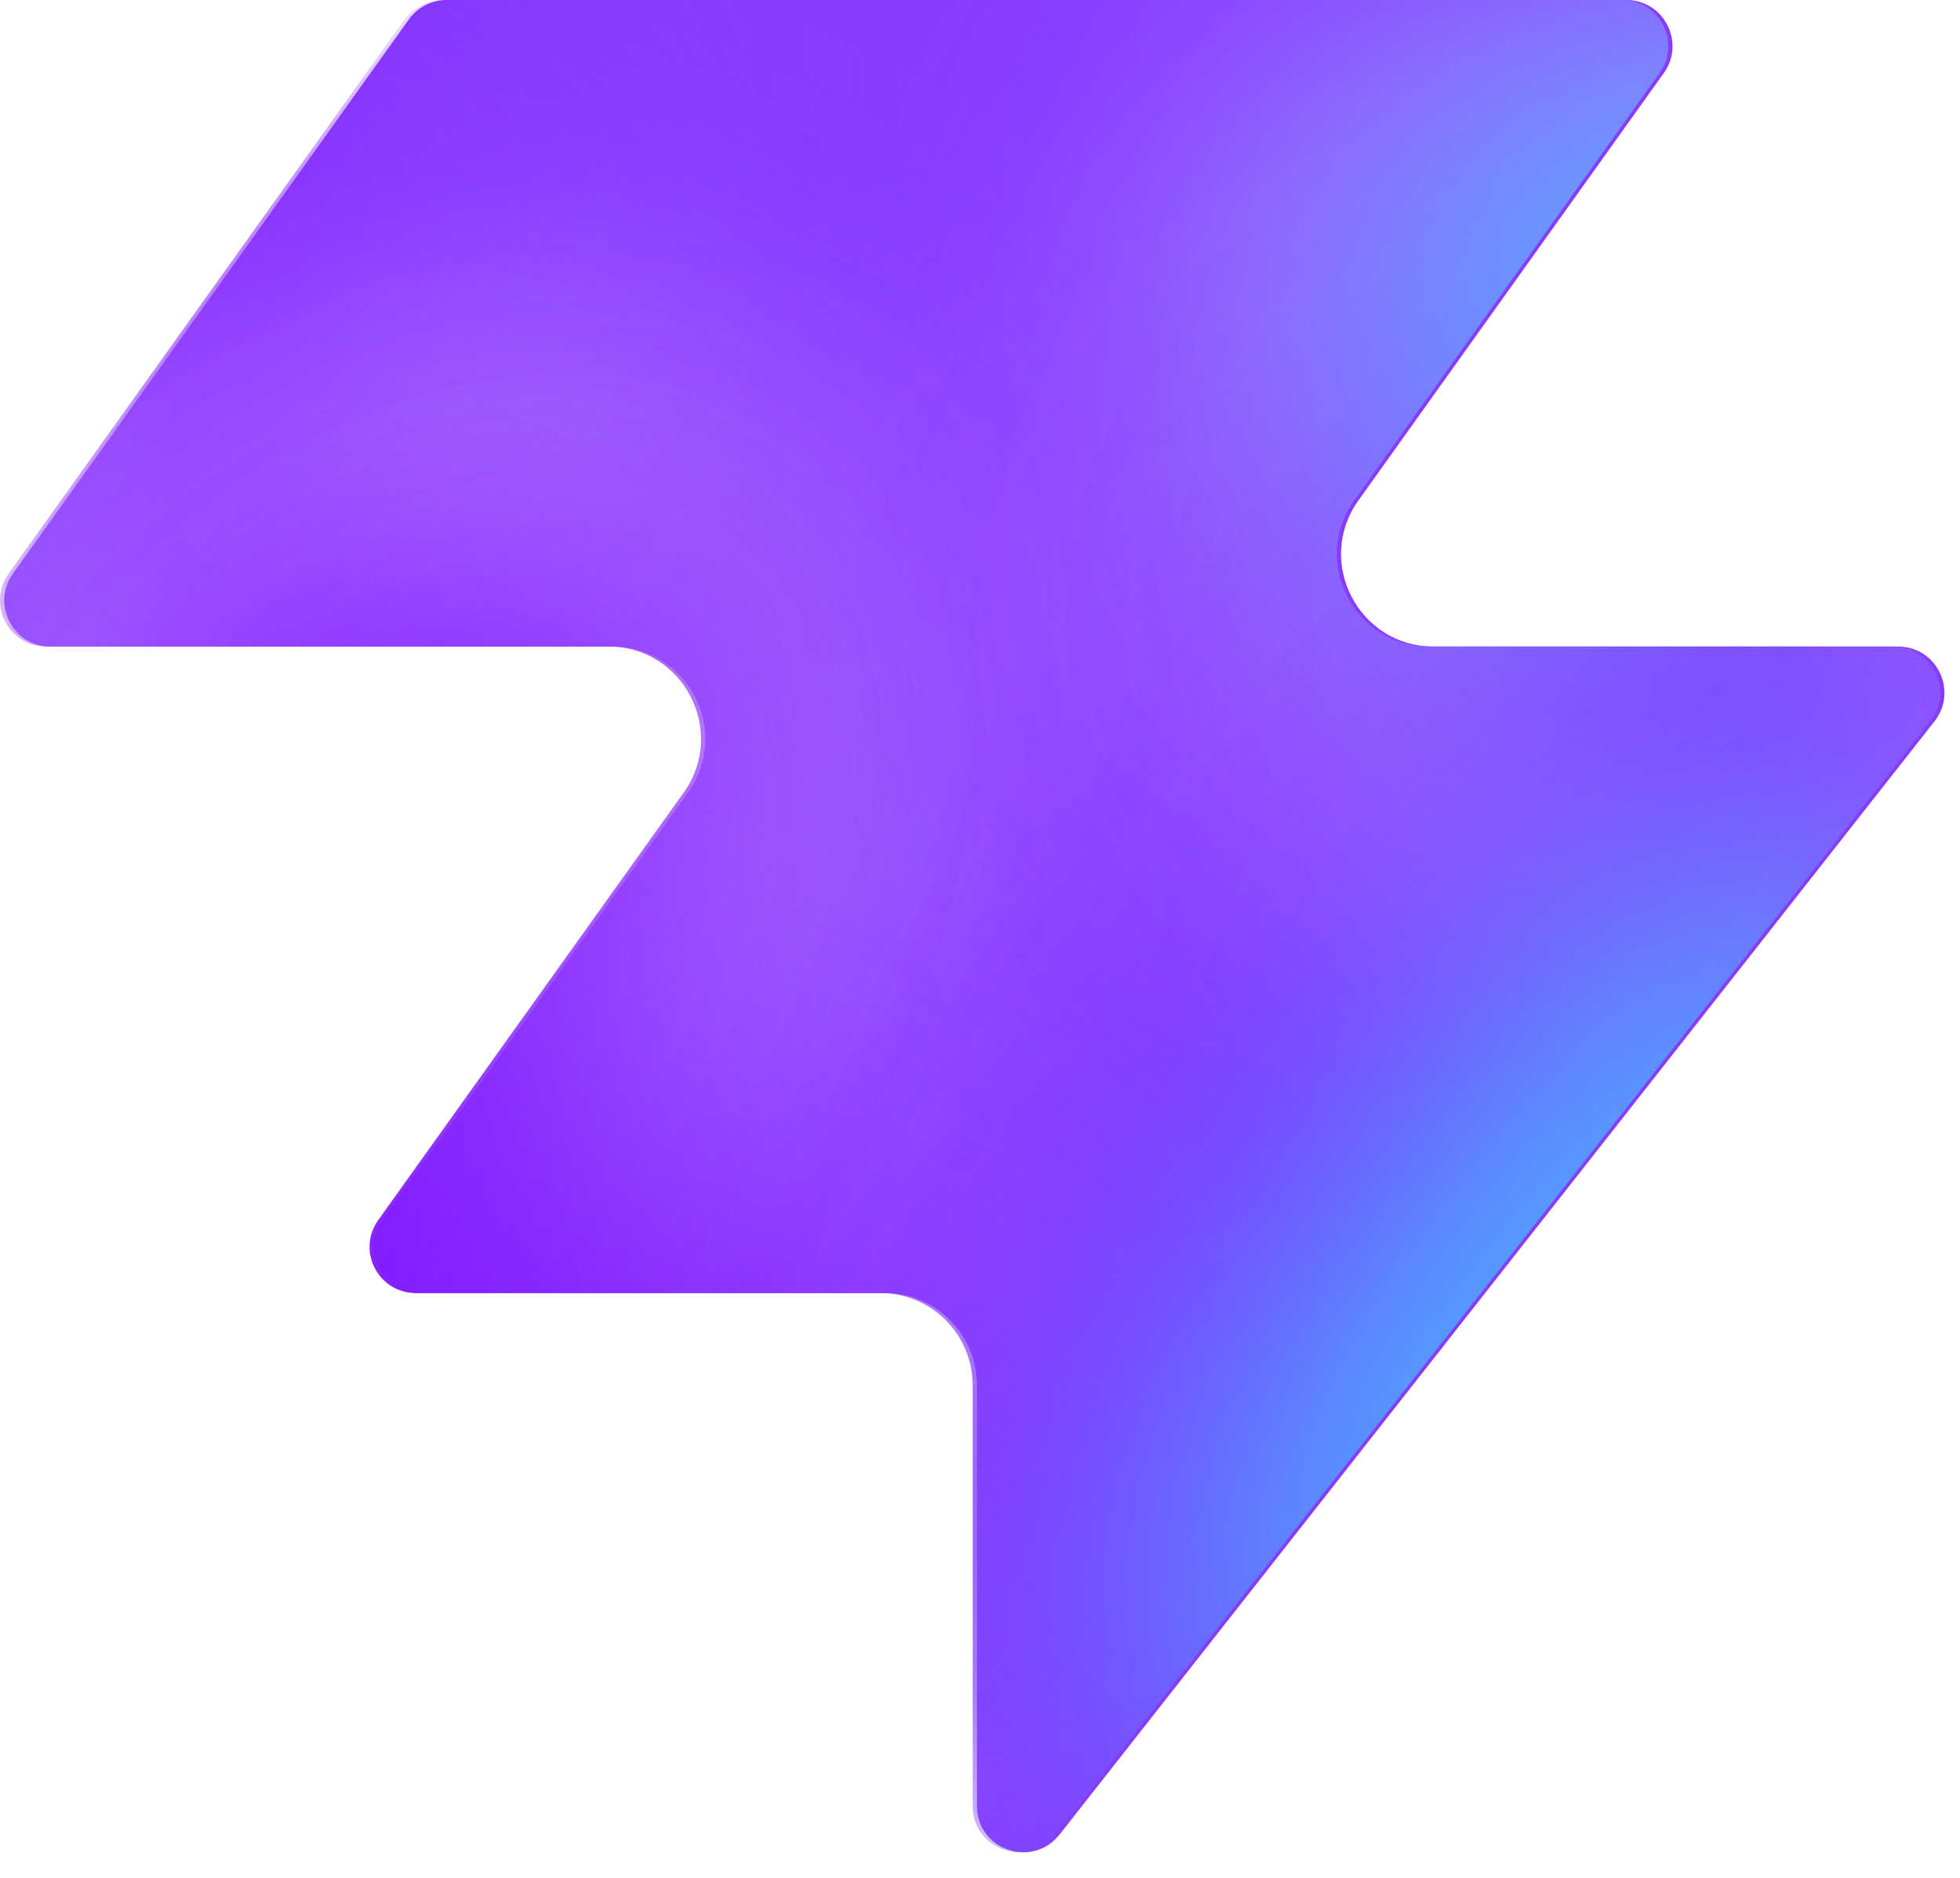
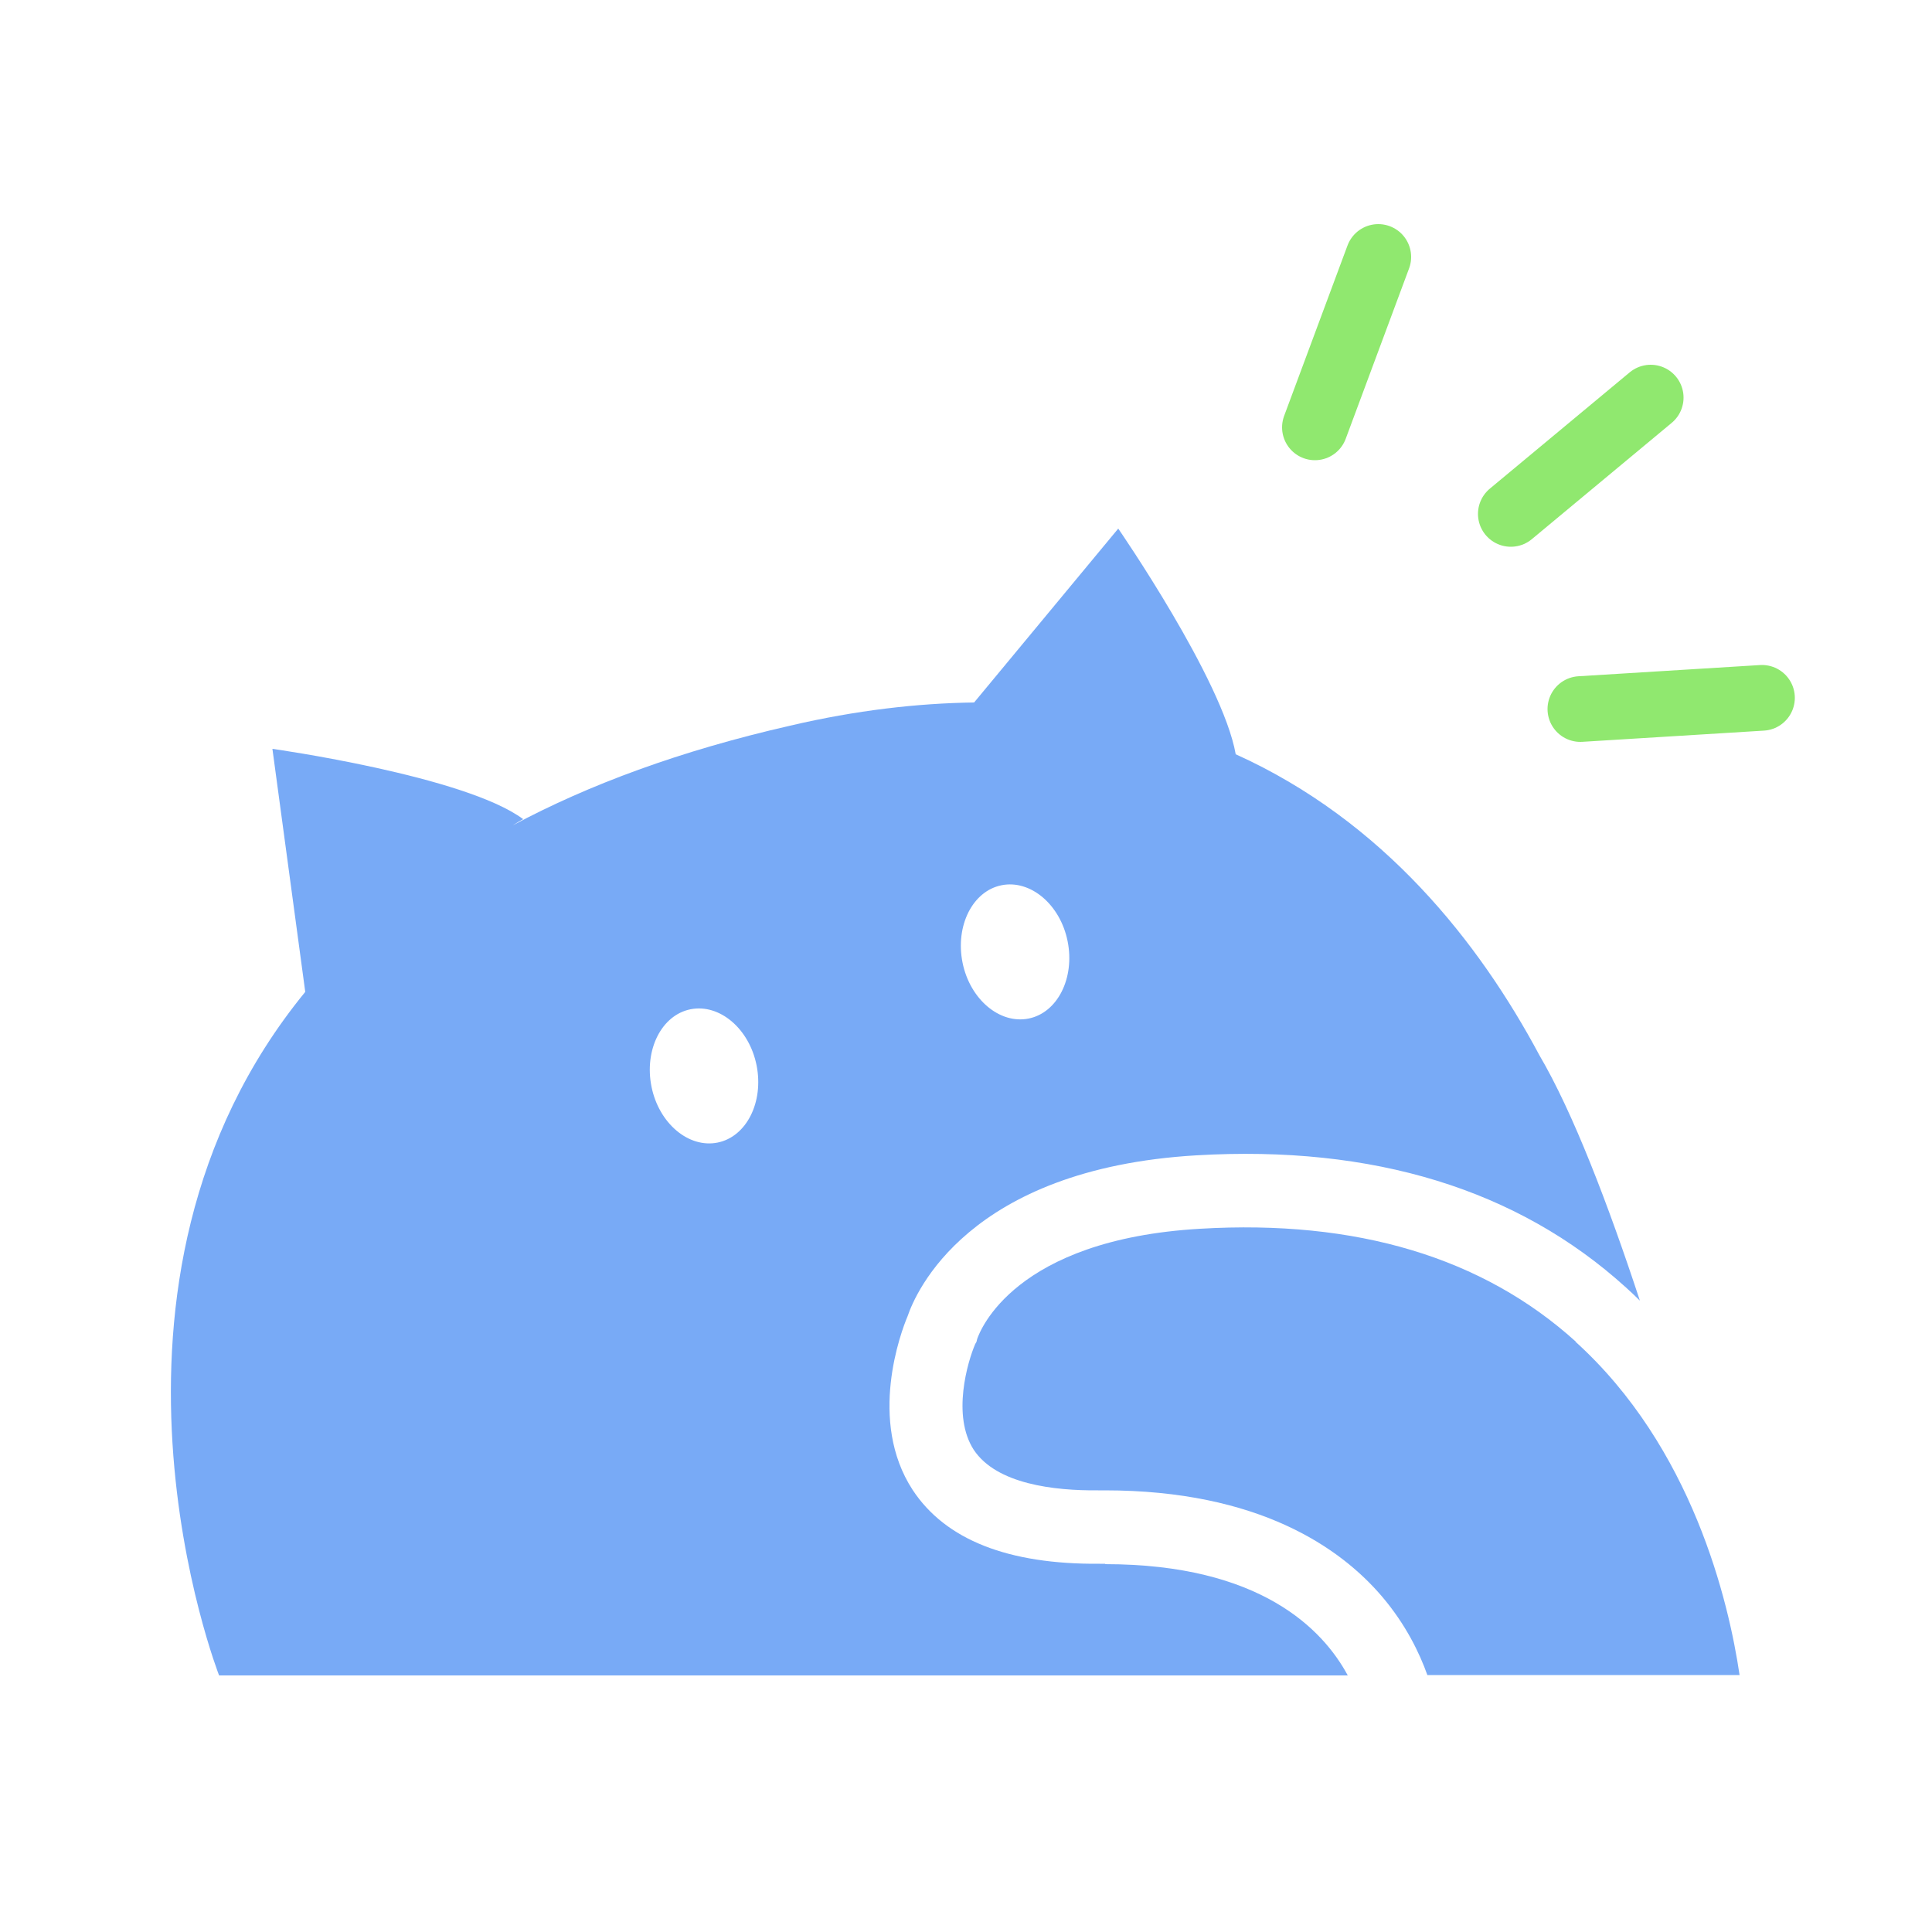
- <svg xmlns="http://www.w3.org/2000/svg" width="48" height="46" fill="none" viewBox="0 0 48 46">
-   <path fill="#863bff" d="M25.946 44.938c-.664.845-2.021.375-2.021-.698V33.937a2.26 2.26 0 0 0-2.262-2.262H10.287c-.92 0-1.456-1.04-.92-1.788l7.48-10.471c1.07-1.497 0-3.578-1.842-3.578H1.237c-.92 0-1.456-1.04-.92-1.788L10.013.474c.214-.297.556-.474.92-.474h28.894c.92 0 1.456 1.04.92 1.788l-7.48 10.471c-1.07 1.498 0 3.579 1.842 3.579h11.377c.943 0 1.473 1.088.89 1.83L25.947 44.94z" style="fill:#863bff;fill:color(display-p3 .525 .23 1);fill-opacity:1" />
-   <mask id="a" width="48" height="46" x="0" y="0" maskUnits="userSpaceOnUse" style="mask-type:alpha">
-     <path fill="#000" d="M25.842 44.938c-.664.844-2.021.375-2.021-.698V33.937a2.26 2.26 0 0 0-2.262-2.262H10.183c-.92 0-1.456-1.04-.92-1.788l7.48-10.471c1.07-1.498 0-3.579-1.842-3.579H1.133c-.92 0-1.456-1.04-.92-1.787L9.91.473c.214-.297.556-.474.92-.474h28.894c.92 0 1.456 1.04.92 1.788l-7.48 10.471c-1.07 1.498 0 3.578 1.842 3.578h11.377c.943 0 1.473 1.088.89 1.832L25.843 44.94z" style="fill:#000;fill-opacity:1" />
-   </mask>
-   <g mask="url(#a)">
-     <g filter="url(#b)">
-       <ellipse cx="5.508" cy="14.704" fill="#ede6ff" rx="5.508" ry="14.704" style="fill:#ede6ff;fill:color(display-p3 .927 .903 1);fill-opacity:1" transform="matrix(.00324 1 1 -.00324 -4.47 31.516)" />
-     </g>
-     <g filter="url(#c)">
-       <ellipse cx="10.399" cy="29.851" fill="#ede6ff" rx="10.399" ry="29.851" style="fill:#ede6ff;fill:color(display-p3 .927 .903 1);fill-opacity:1" transform="matrix(.00324 1 1 -.00324 -39.328 7.883)" />
-     </g>
-     <g filter="url(#d)">
-       <ellipse cx="5.508" cy="30.487" fill="#7e14ff" rx="5.508" ry="30.487" style="fill:#7e14ff;fill:color(display-p3 .492 .077 1);fill-opacity:1" transform="rotate(89.814 -25.913 -14.639)scale(1 -1)" />
-     </g>
-     <g filter="url(#e)">
-       <ellipse cx="5.508" cy="30.599" fill="#7e14ff" rx="5.508" ry="30.599" style="fill:#7e14ff;fill:color(display-p3 .492 .077 1);fill-opacity:1" transform="rotate(89.814 -32.644 -3.334)scale(1 -1)" />
-     </g>
-     <g filter="url(#f)">
-       <ellipse cx="5.508" cy="30.599" fill="#7e14ff" rx="5.508" ry="30.599" style="fill:#7e14ff;fill:color(display-p3 .492 .077 1);fill-opacity:1" transform="matrix(.00324 1 1 -.00324 -34.34 30.47)" />
-     </g>
-     <g filter="url(#g)">
-       <ellipse cx="14.072" cy="22.078" fill="#ede6ff" rx="14.072" ry="22.078" style="fill:#ede6ff;fill:color(display-p3 .927 .903 1);fill-opacity:1" transform="rotate(93.35 24.506 48.493)scale(-1 1)" />
-     </g>
-     <g filter="url(#h)">
-       <ellipse cx="3.47" cy="21.501" fill="#7e14ff" rx="3.47" ry="21.501" style="fill:#7e14ff;fill:color(display-p3 .492 .077 1);fill-opacity:1" transform="rotate(89.009 28.708 47.59)scale(-1 1)" />
-     </g>
-     <g filter="url(#i)">
-       <ellipse cx="3.47" cy="21.501" fill="#7e14ff" rx="3.47" ry="21.501" style="fill:#7e14ff;fill:color(display-p3 .492 .077 1);fill-opacity:1" transform="rotate(89.009 28.708 47.59)scale(-1 1)" />
-     </g>
-     <g filter="url(#j)">
-       <ellipse cx=".387" cy="8.972" fill="#7e14ff" rx="4.407" ry="29.108" style="fill:#7e14ff;fill:color(display-p3 .492 .077 1);fill-opacity:1" transform="rotate(39.51 .387 8.972)" />
-     </g>
-     <g filter="url(#k)">
-       <ellipse cx="47.523" cy="-6.092" fill="#7e14ff" rx="4.407" ry="29.108" style="fill:#7e14ff;fill:color(display-p3 .492 .077 1);fill-opacity:1" transform="rotate(37.892 47.523 -6.092)" />
-     </g>
-     <g filter="url(#l)">
-       <ellipse cx="41.412" cy="6.333" fill="#47bfff" rx="5.971" ry="9.665" style="fill:#47bfff;fill:color(display-p3 .28 .748 1);fill-opacity:1" transform="rotate(37.892 41.412 6.333)" />
-     </g>
-     <g filter="url(#m)">
-       <ellipse cx="-1.879" cy="38.332" fill="#7e14ff" rx="4.407" ry="29.108" style="fill:#7e14ff;fill:color(display-p3 .492 .077 1);fill-opacity:1" transform="rotate(37.892 -1.88 38.332)" />
-     </g>
-     <g filter="url(#n)">
-       <ellipse cx="-1.879" cy="38.332" fill="#7e14ff" rx="4.407" ry="29.108" style="fill:#7e14ff;fill:color(display-p3 .492 .077 1);fill-opacity:1" transform="rotate(37.892 -1.88 38.332)" />
-     </g>
-     <g filter="url(#o)">
-       <ellipse cx="35.651" cy="29.907" fill="#7e14ff" rx="4.407" ry="29.108" style="fill:#7e14ff;fill:color(display-p3 .492 .077 1);fill-opacity:1" transform="rotate(37.892 35.651 29.907)" />
-     </g>
-     <g filter="url(#p)">
-       <ellipse cx="38.418" cy="32.4" fill="#47bfff" rx="5.971" ry="15.297" style="fill:#47bfff;fill:color(display-p3 .28 .748 1);fill-opacity:1" transform="rotate(37.892 38.418 32.4)" />
-     </g>
+ <svg xmlns="http://www.w3.org/2000/svg" id="Layer_1" viewBox="0 0 500 500">
+   <defs>
+     <style>.cls-1{fill:#78aaf6;}.cls-2{fill:none;stroke:#90e86f;stroke-linecap:round;stroke-miterlimit:10;stroke-width:17px;}</style>
+   </defs>
+   <g>
+     <line class="cls-2" x1="356.7" y1="66.5" x2="340.3" y2="110.6" />
+     <line class="cls-2" x1="427.2" y1="102.9" x2="391" y2="133" />
+     <line class="cls-2" x1="456" y1="180.6" x2="409" y2="183.5" />
  </g>
-   <defs>
-     <filter id="b" width="60.045" height="41.654" x="-19.77" y="16.149" color-interpolation-filters="sRGB" filterUnits="userSpaceOnUse">
-       <feFlood flood-opacity="0" result="BackgroundImageFix" />
-       <feBlend in="SourceGraphic" in2="BackgroundImageFix" result="shape" />
-       <feGaussianBlur result="effect1_foregroundBlur_2002_17158" stdDeviation="7.659" />
-     </filter>
-     <filter id="c" width="90.34" height="51.437" x="-54.613" y="-7.533" color-interpolation-filters="sRGB" filterUnits="userSpaceOnUse">
-       <feFlood flood-opacity="0" result="BackgroundImageFix" />
-       <feBlend in="SourceGraphic" in2="BackgroundImageFix" result="shape" />
-       <feGaussianBlur result="effect1_foregroundBlur_2002_17158" stdDeviation="7.659" />
-     </filter>
-     <filter id="d" width="79.355" height="29.4" x="-49.64" y="2.03" color-interpolation-filters="sRGB" filterUnits="userSpaceOnUse">
-       <feFlood flood-opacity="0" result="BackgroundImageFix" />
-       <feBlend in="SourceGraphic" in2="BackgroundImageFix" result="shape" />
-       <feGaussianBlur result="effect1_foregroundBlur_2002_17158" stdDeviation="4.596" />
-     </filter>
-     <filter id="e" width="79.579" height="29.4" x="-45.045" y="20.029" color-interpolation-filters="sRGB" filterUnits="userSpaceOnUse">
-       <feFlood flood-opacity="0" result="BackgroundImageFix" />
-       <feBlend in="SourceGraphic" in2="BackgroundImageFix" result="shape" />
-       <feGaussianBlur result="effect1_foregroundBlur_2002_17158" stdDeviation="4.596" />
-     </filter>
-     <filter id="f" width="79.579" height="29.4" x="-43.513" y="21.178" color-interpolation-filters="sRGB" filterUnits="userSpaceOnUse">
-       <feFlood flood-opacity="0" result="BackgroundImageFix" />
-       <feBlend in="SourceGraphic" in2="BackgroundImageFix" result="shape" />
-       <feGaussianBlur result="effect1_foregroundBlur_2002_17158" stdDeviation="4.596" />
-     </filter>
-     <filter id="g" width="74.749" height="58.852" x="15.756" y="-17.901" color-interpolation-filters="sRGB" filterUnits="userSpaceOnUse">
-       <feFlood flood-opacity="0" result="BackgroundImageFix" />
-       <feBlend in="SourceGraphic" in2="BackgroundImageFix" result="shape" />
-       <feGaussianBlur result="effect1_foregroundBlur_2002_17158" stdDeviation="7.659" />
-     </filter>
-     <filter id="h" width="61.377" height="25.362" x="23.548" y="2.284" color-interpolation-filters="sRGB" filterUnits="userSpaceOnUse">
-       <feFlood flood-opacity="0" result="BackgroundImageFix" />
-       <feBlend in="SourceGraphic" in2="BackgroundImageFix" result="shape" />
-       <feGaussianBlur result="effect1_foregroundBlur_2002_17158" stdDeviation="4.596" />
-     </filter>
-     <filter id="i" width="61.377" height="25.362" x="23.548" y="2.284" color-interpolation-filters="sRGB" filterUnits="userSpaceOnUse">
-       <feFlood flood-opacity="0" result="BackgroundImageFix" />
-       <feBlend in="SourceGraphic" in2="BackgroundImageFix" result="shape" />
-       <feGaussianBlur result="effect1_foregroundBlur_2002_17158" stdDeviation="4.596" />
-     </filter>
-     <filter id="j" width="56.045" height="63.649" x="-27.636" y="-22.853" color-interpolation-filters="sRGB" filterUnits="userSpaceOnUse">
-       <feFlood flood-opacity="0" result="BackgroundImageFix" />
-       <feBlend in="SourceGraphic" in2="BackgroundImageFix" result="shape" />
-       <feGaussianBlur result="effect1_foregroundBlur_2002_17158" stdDeviation="4.596" />
-     </filter>
-     <filter id="k" width="54.814" height="64.646" x="20.116" y="-38.415" color-interpolation-filters="sRGB" filterUnits="userSpaceOnUse">
-       <feFlood flood-opacity="0" result="BackgroundImageFix" />
-       <feBlend in="SourceGraphic" in2="BackgroundImageFix" result="shape" />
-       <feGaussianBlur result="effect1_foregroundBlur_2002_17158" stdDeviation="4.596" />
-     </filter>
-     <filter id="l" width="33.541" height="35.313" x="24.641" y="-11.323" color-interpolation-filters="sRGB" filterUnits="userSpaceOnUse">
-       <feFlood flood-opacity="0" result="BackgroundImageFix" />
-       <feBlend in="SourceGraphic" in2="BackgroundImageFix" result="shape" />
-       <feGaussianBlur result="effect1_foregroundBlur_2002_17158" stdDeviation="4.596" />
-     </filter>
-     <filter id="m" width="54.814" height="64.646" x="-29.286" y="6.009" color-interpolation-filters="sRGB" filterUnits="userSpaceOnUse">
-       <feFlood flood-opacity="0" result="BackgroundImageFix" />
-       <feBlend in="SourceGraphic" in2="BackgroundImageFix" result="shape" />
-       <feGaussianBlur result="effect1_foregroundBlur_2002_17158" stdDeviation="4.596" />
-     </filter>
-     <filter id="n" width="54.814" height="64.646" x="-29.286" y="6.009" color-interpolation-filters="sRGB" filterUnits="userSpaceOnUse">
-       <feFlood flood-opacity="0" result="BackgroundImageFix" />
-       <feBlend in="SourceGraphic" in2="BackgroundImageFix" result="shape" />
-       <feGaussianBlur result="effect1_foregroundBlur_2002_17158" stdDeviation="4.596" />
-     </filter>
-     <filter id="o" width="54.814" height="64.646" x="8.244" y="-2.416" color-interpolation-filters="sRGB" filterUnits="userSpaceOnUse">
-       <feFlood flood-opacity="0" result="BackgroundImageFix" />
-       <feBlend in="SourceGraphic" in2="BackgroundImageFix" result="shape" />
-       <feGaussianBlur result="effect1_foregroundBlur_2002_17158" stdDeviation="4.596" />
-     </filter>
-     <filter id="p" width="39.409" height="43.623" x="18.713" y="10.588" color-interpolation-filters="sRGB" filterUnits="userSpaceOnUse">
-       <feFlood flood-opacity="0" result="BackgroundImageFix" />
-       <feBlend in="SourceGraphic" in2="BackgroundImageFix" result="shape" />
-       <feGaussianBlur result="effect1_foregroundBlur_2002_17158" stdDeviation="4.596" />
-     </filter>
-   </defs>
+   <path class="cls-1" d="M407.8,347.2c-24.1-21.8-56.8-31.6-97.2-29.2-48.2,2.8-57,26.5-57.7,28.5l-.2,.8-.3,.5c-2,4.6-6.1,18.6-.4,27.4,5.9,8.9,20.8,10.6,32.2,10.5,.6,0,1.2,0,1.7,0,39.9,0,61,14.9,71.7,27.4,6.3,7.4,9.8,14.8,11.8,20.4h80.8c-2.8-19-12.2-58.9-42.5-86.3Z" />
+   <path class="cls-1" d="M286.1,404.7c-.5,0-1,0-1.5,0-23.7,.2-39.9-6.2-48.4-19.1-11.7-17.9-3-41-1.3-45,2-5.9,15.5-38.1,74.7-41.6,45.8-2.7,83.2,8.8,111.2,34.2,1.2,1.1,2.4,2.2,3.6,3.4-8.2-24.9-17.3-48.7-26-63.5h0c-15.6-29.2-40.3-60.6-78.6-77.9-3.4-19.3-30.4-58.4-30.4-58.4l-37.3,45c-14.6,.2-30.5,2-47.6,6-28.5,6.5-52.2,15.3-71.8,25.8,.9-.6,1.8-1.1,2.7-1.6-15-11.2-64.9-18.2-64.9-18.2l8.5,62.9c-61.9,75.6-22.3,176.9-22.3,176.9H348.8c-6.4-11.9-22.6-28.8-62.8-28.8Zm-26.9-175.6c7.5-1.5,15.2,5,17.1,14.5,1.9,9.5-2.6,18.5-10.1,20-7.5,1.5-15.2-5-17.1-14.5-1.9-9.5,2.6-18.5,10.1-20Zm-73.5,66.6c-7.5,1.5-15.2-5-17.1-14.5-1.9-9.5,2.6-18.5,10.1-20,7.5-1.5,15.2,5,17.1,14.5,1.9,9.5-2.6,18.5-10.1,20Z" />
</svg>
